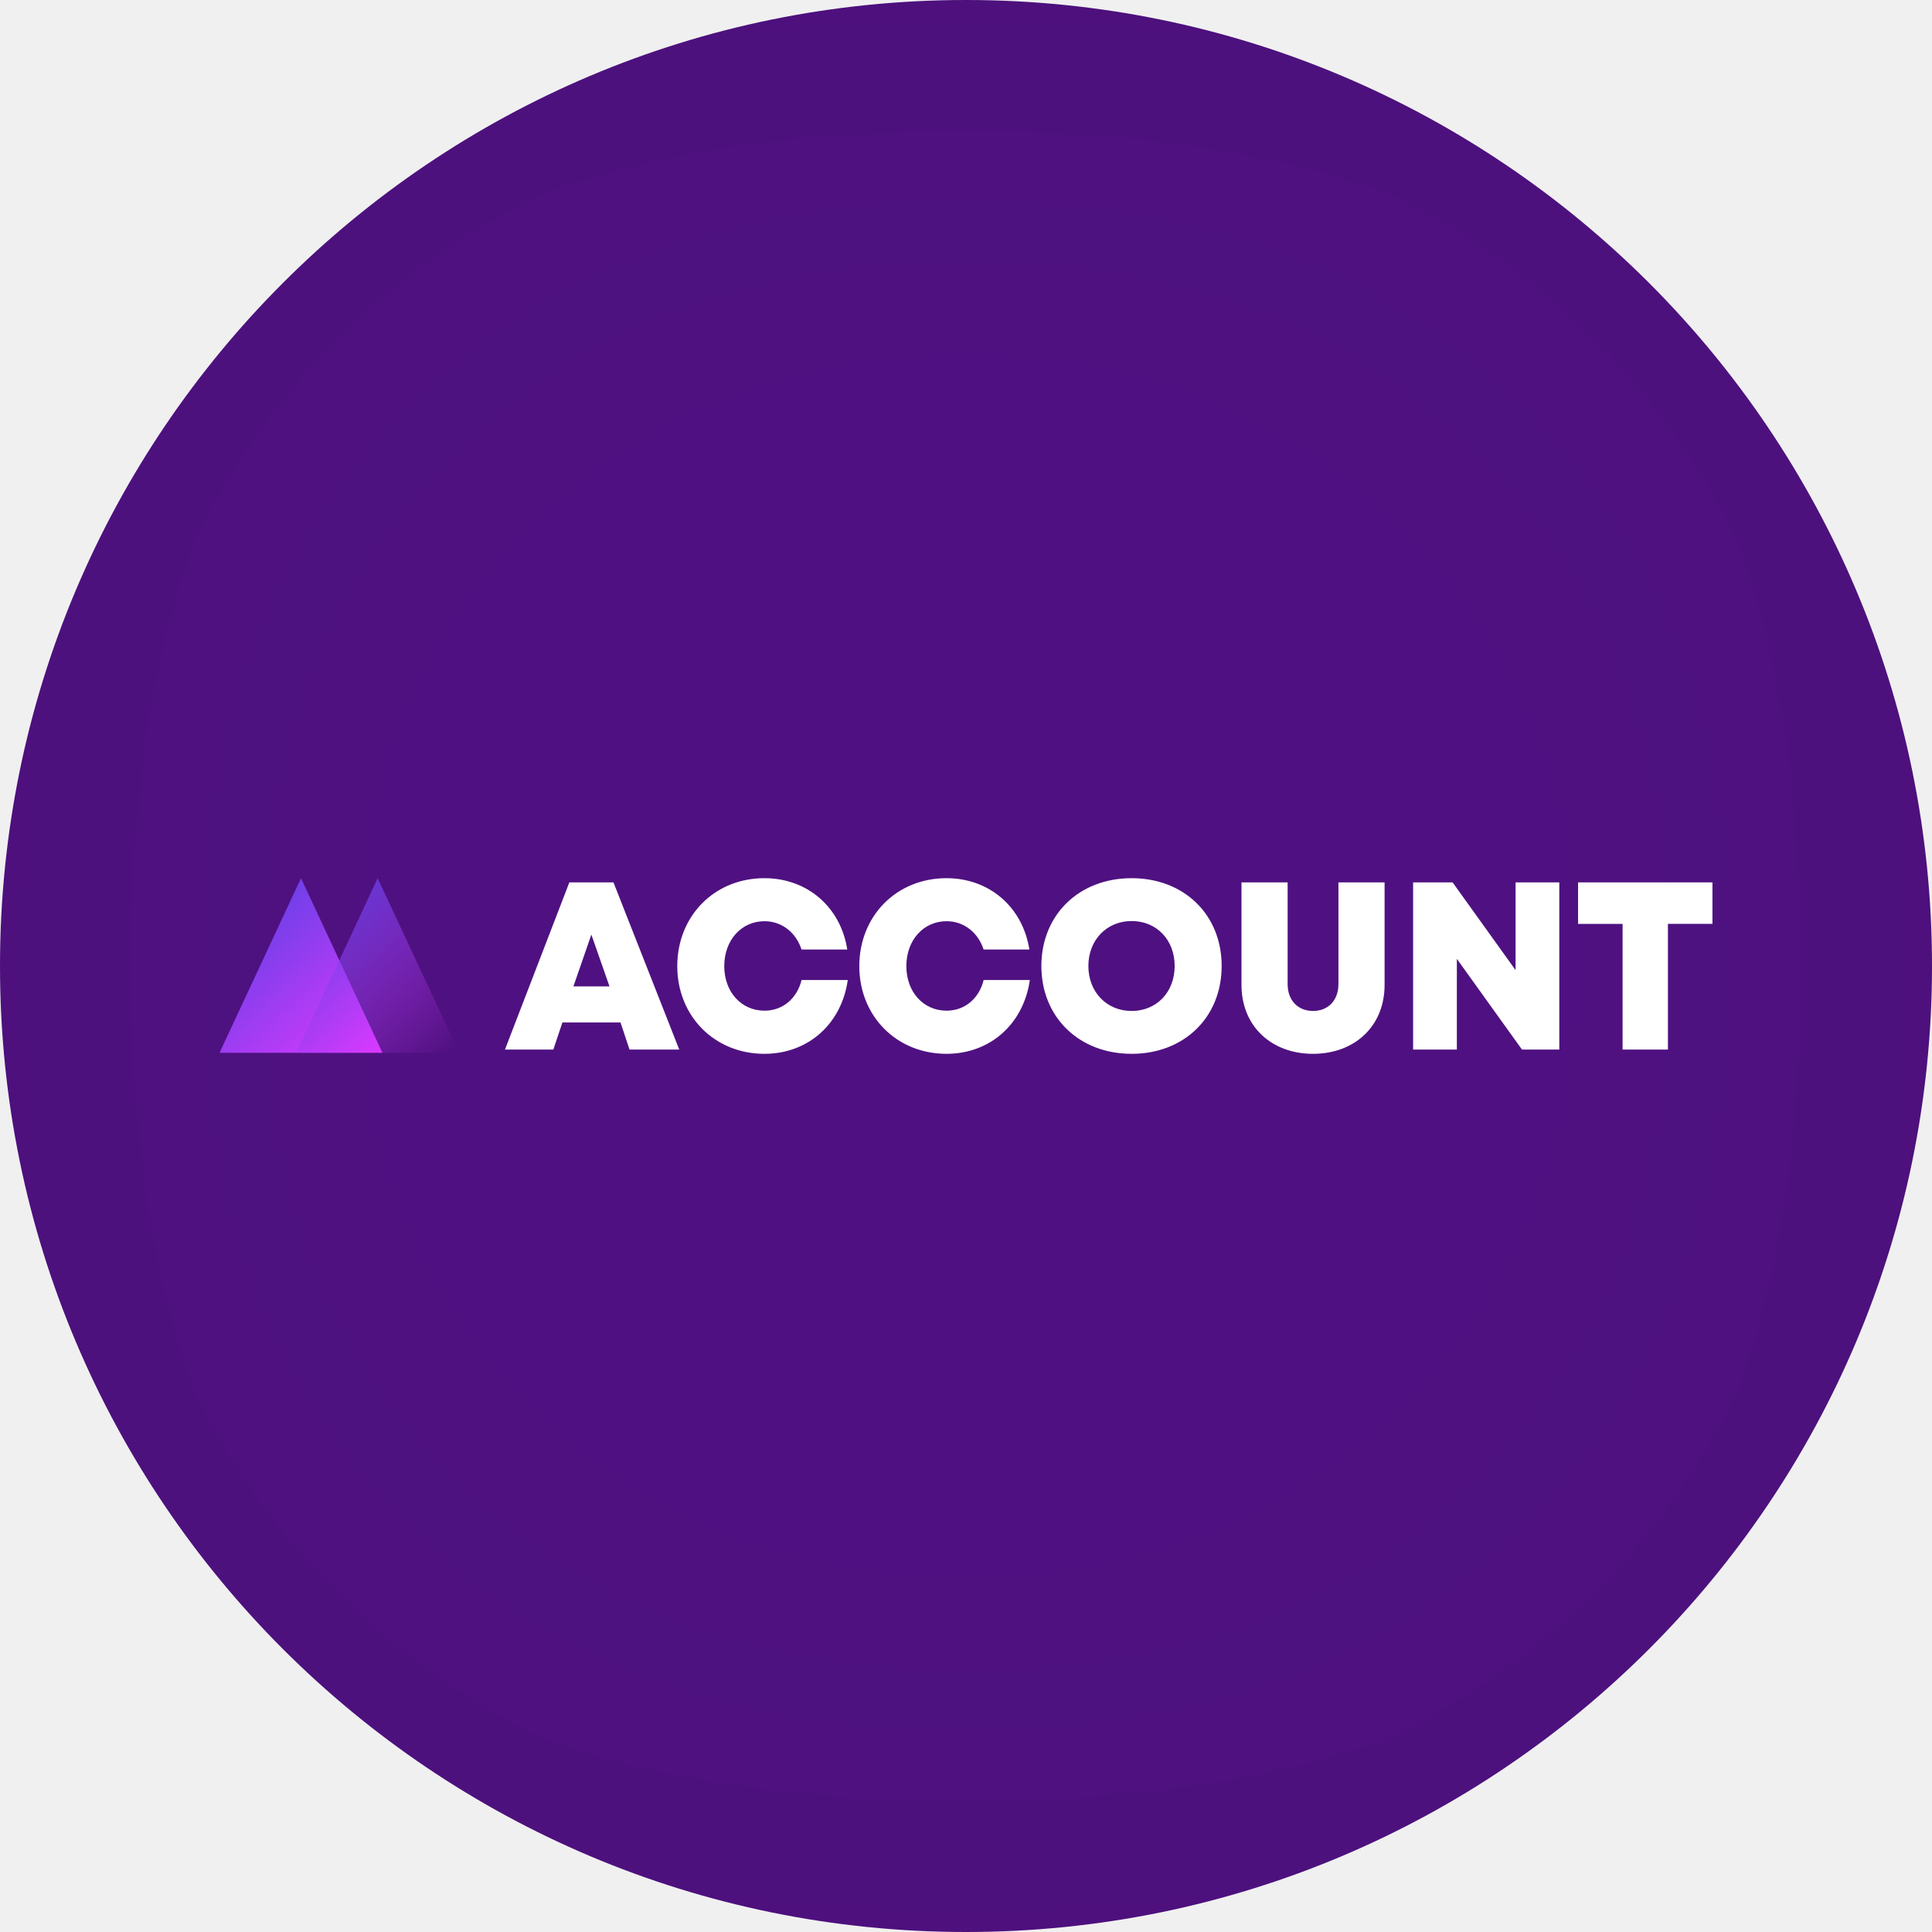
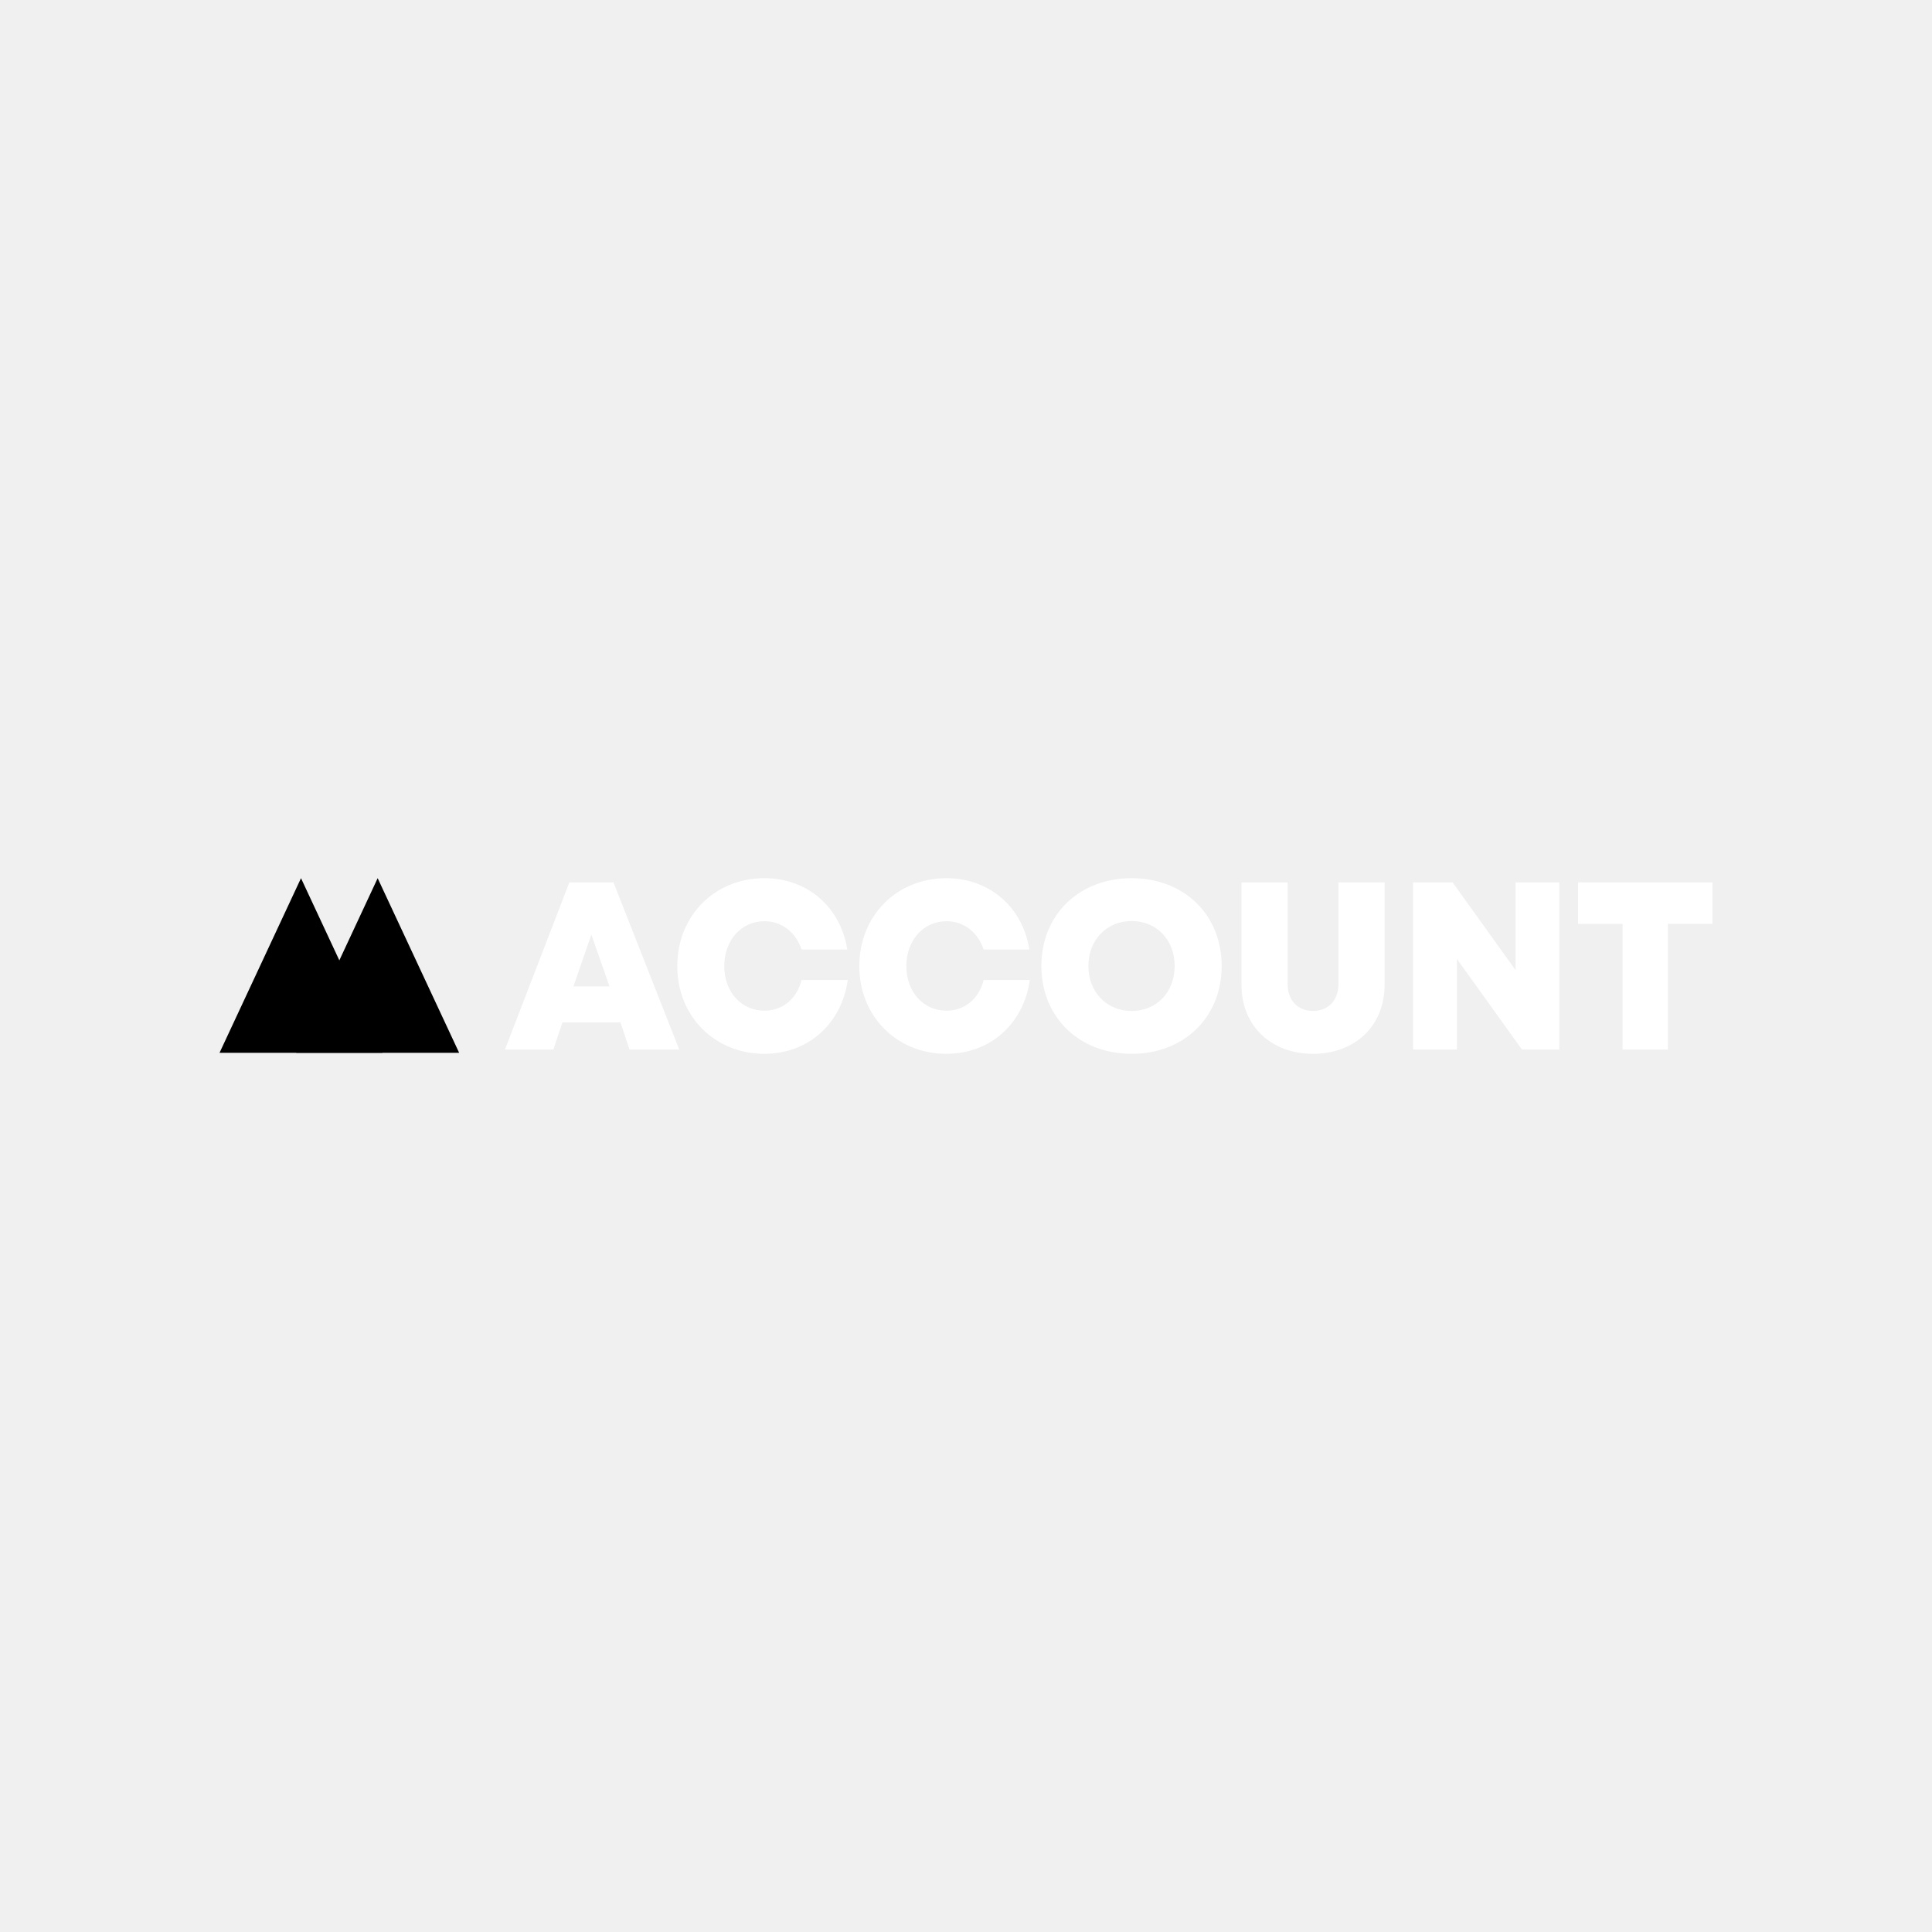
- <svg xmlns="http://www.w3.org/2000/svg" xmlns:xlink="http://www.w3.org/1999/xlink" width="88" height="88">
+ <svg xmlns="http://www.w3.org/2000/svg" xmlnsXlink="http://www.w3.org/1999/xlink" width="88" height="88">
  <defs>
    <linearGradient id="c" x1="6.472%" x2="93.528%" y1="0%" y2="100%">
-       <stop offset="0%" stop-color="#5141E2" />
-       <stop offset="100%" stop-color="#DE39FF" />
+       <stop offset="0%" stopColor="#5141E2" />
+       <stop offset="100%" stopColor="#DE39FF" />
    </linearGradient>
    <linearGradient id="d" x1="6.472%" x2="93.528%" y1="0%" y2="100%">
-       <stop offset="0%" stop-color="#5141E2" />
-       <stop offset="100%" stop-color="#DE39FF" stop-opacity="0" />
+       <stop offset="0%" stopColor="#5141E2" />
+       <stop offset="100%" stopColor="#DE39FF" stopOpacity="0" />
    </linearGradient>
    <filter id="b" width="139.8%" height="139.8%" x="-19.9%" y="-19.9%" filterUnits="objectBoundingBox">
      <feGaussianBlur in="SourceAlpha" result="shadowBlurInner1" stdDeviation="17.5" />
      <feOffset in="shadowBlurInner1" result="shadowOffsetInner1" />
      <feComposite in="shadowOffsetInner1" in2="SourceAlpha" k2="-1" k3="1" operator="arithmetic" result="shadowInnerInner1" />
      <feColorMatrix in="shadowInnerInner1" values="0 0 0 0 0 0 0 0 0 0 0 0 0 0 0 0 0 0 0.045 0" />
    </filter>
    <circle id="a" cx="44" cy="44" r="44" />
  </defs>
-   <g fill="none" fill-rule="evenodd">
-     <use fill="#4F1181" xlink:href="#a" />
-     <use fill="#000" filter="url(#b)" xlink:href="#a" />
-     <path fill="#FFF" fill-rule="nonzero" d="M25.204 47.807l.413-1.236h2.646l.412 1.236h2.264l-2.996-7.615h-2.01L23 47.807h2.204zm2.558-2.878h-1.644l.818-2.36.826 2.36zM34.818 48c1.989 0 3.513-1.36 3.797-3.362H36.51c-.209.847-.86 1.397-1.688 1.397-1.057 0-1.833-.854-1.833-2.029 0-1.179.776-2.046 1.833-2.046.785 0 1.43.507 1.687 1.288h2.083C38.29 41.318 36.775 40 34.818 40c-2.272 0-3.969 1.716-3.969 4.006 0 2.278 1.697 3.994 3.97 3.994zm8.293 0c1.988 0 3.512-1.36 3.796-3.362h-2.103c-.21.847-.86 1.397-1.689 1.397-1.057 0-1.832-.854-1.832-2.029 0-1.179.775-2.046 1.832-2.046.786 0 1.43.507 1.687 1.288h2.084C46.582 41.318 45.067 40 43.11 40c-2.272 0-3.97 1.716-3.97 4.006 0 2.278 1.698 3.994 3.97 3.994zm8.434 0c2.393 0 4.1-1.666 4.1-4s-1.707-4-4.1-4c-2.4 0-4.112 1.673-4.112 4s1.712 4 4.112 4zm0-1.952c-1.136 0-1.971-.862-1.971-2.048 0-1.185.835-2.048 1.97-2.048 1.137 0 1.96.856 1.96 2.048 0 1.192-.823 2.048-1.96 2.048zM59.807 48c1.903 0 3.259-1.265 3.259-3.138v-4.67h-2.102v4.63c0 .745-.47 1.226-1.157 1.226s-1.157-.481-1.157-1.226v-4.63h-2.102v4.67c0 1.873 1.356 3.138 3.259 3.138zm6.551-.193v-4.132l2.966 4.132h1.7v-7.615h-1.992v3.996l-2.867-3.996h-1.8v7.615h1.993zm9.614 0v-5.726H78v-1.889h-6.121v1.89h2.028v5.725h2.065z" />
+   <g fill="none" fillRule="evenodd">
+     <use fill="#4F1181" xlinkHref="#a" />
+     <use fill="#000" filter="url(#b)" xlinkHref="#a" />
+     <path fill="#FFF" fillRule="nonzero" d="M25.204 47.807l.413-1.236h2.646l.412 1.236h2.264l-2.996-7.615h-2.01L23 47.807h2.204zm2.558-2.878h-1.644l.818-2.36.826 2.36zM34.818 48c1.989 0 3.513-1.36 3.797-3.362H36.51c-.209.847-.86 1.397-1.688 1.397-1.057 0-1.833-.854-1.833-2.029 0-1.179.776-2.046 1.833-2.046.785 0 1.43.507 1.687 1.288h2.083C38.29 41.318 36.775 40 34.818 40c-2.272 0-3.969 1.716-3.969 4.006 0 2.278 1.697 3.994 3.97 3.994zm8.293 0c1.988 0 3.512-1.36 3.796-3.362h-2.103c-.21.847-.86 1.397-1.689 1.397-1.057 0-1.832-.854-1.832-2.029 0-1.179.775-2.046 1.832-2.046.786 0 1.43.507 1.687 1.288h2.084C46.582 41.318 45.067 40 43.11 40c-2.272 0-3.97 1.716-3.97 4.006 0 2.278 1.698 3.994 3.97 3.994zm8.434 0c2.393 0 4.1-1.666 4.1-4s-1.707-4-4.1-4c-2.4 0-4.112 1.673-4.112 4s1.712 4 4.112 4zm0-1.952c-1.136 0-1.971-.862-1.971-2.048 0-1.185.835-2.048 1.97-2.048 1.137 0 1.96.856 1.96 2.048 0 1.192-.823 2.048-1.96 2.048zM59.807 48c1.903 0 3.259-1.265 3.259-3.138v-4.67h-2.102v4.63c0 .745-.47 1.226-1.157 1.226s-1.157-.481-1.157-1.226v-4.63h-2.102v4.67c0 1.873 1.356 3.138 3.259 3.138zm6.551-.193v-4.132l2.966 4.132h1.7v-7.615h-1.992v3.996l-2.867-3.996h-1.8v7.615h1.993zm9.614 0v-5.726H78v-1.889h-6.121v1.89h2.028v5.725h2.065z" />
    <path fill="url(#c)" d="M7.421 7.953L3.71 0 0 7.953z" transform="translate(10 40)" />
    <path fill="url(#d)" d="M10.913 7.953L7.202 0l-3.71 7.953z" transform="translate(10 40)" />
  </g>
</svg>
